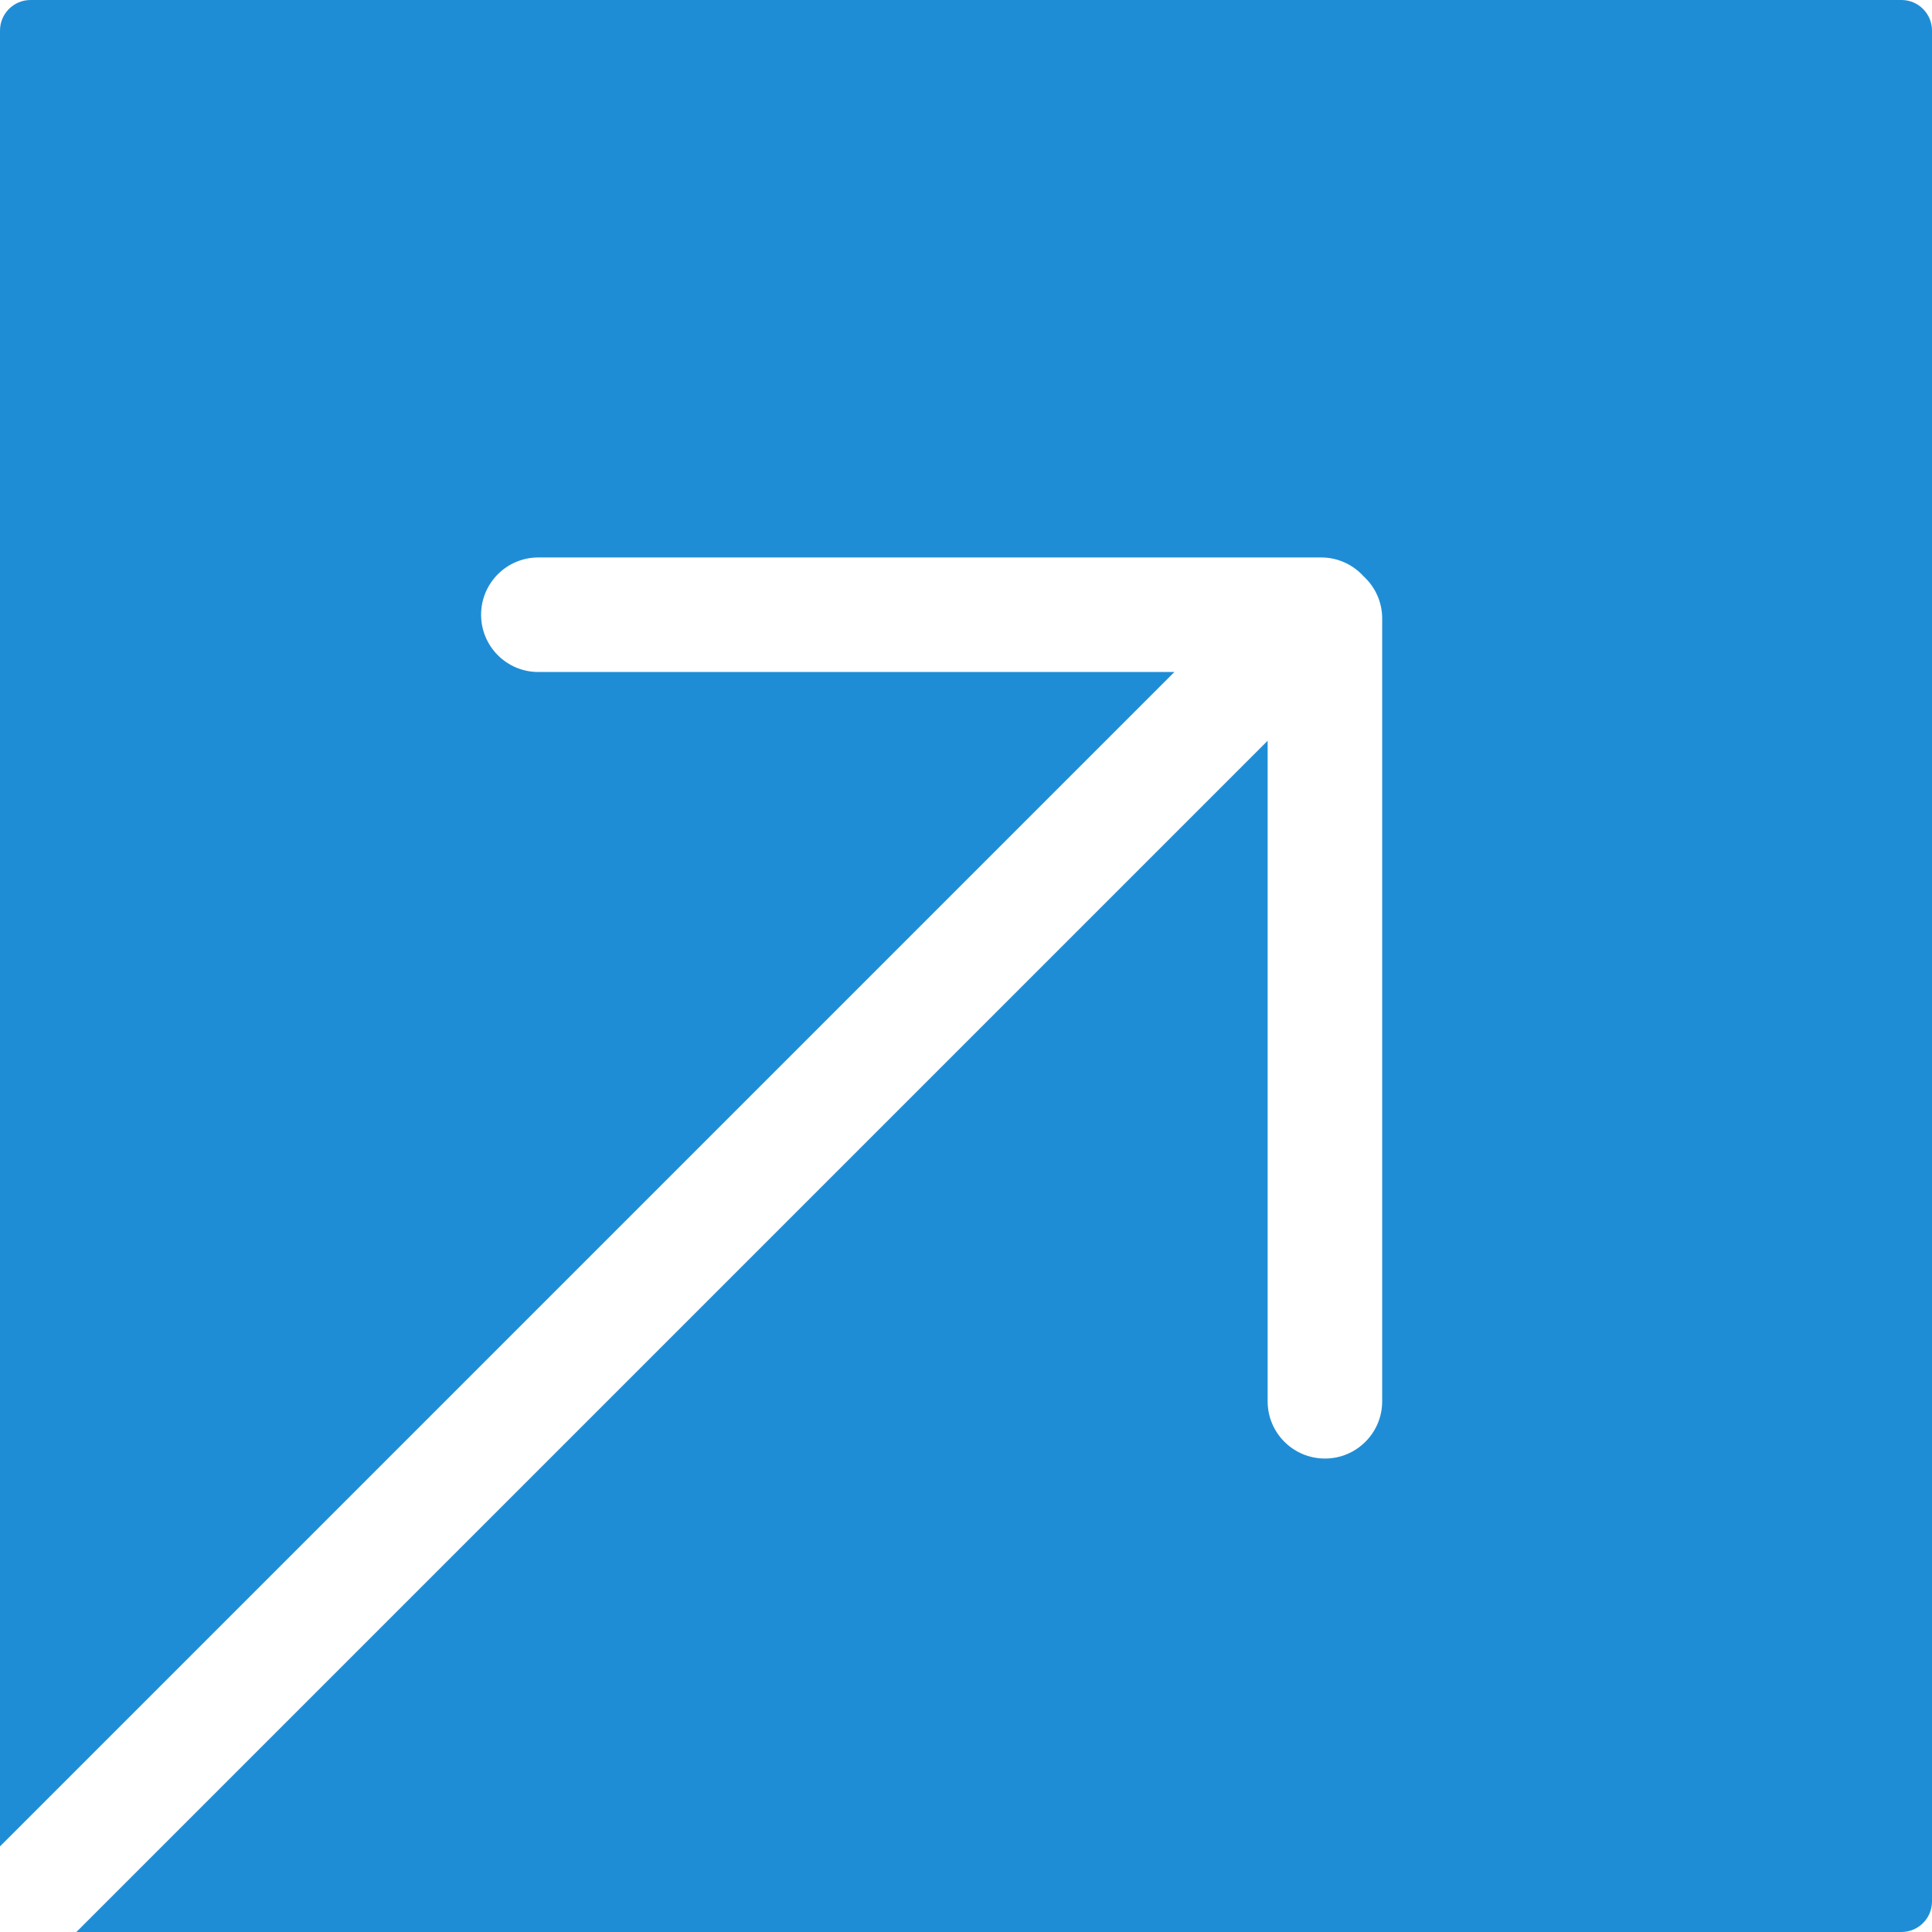
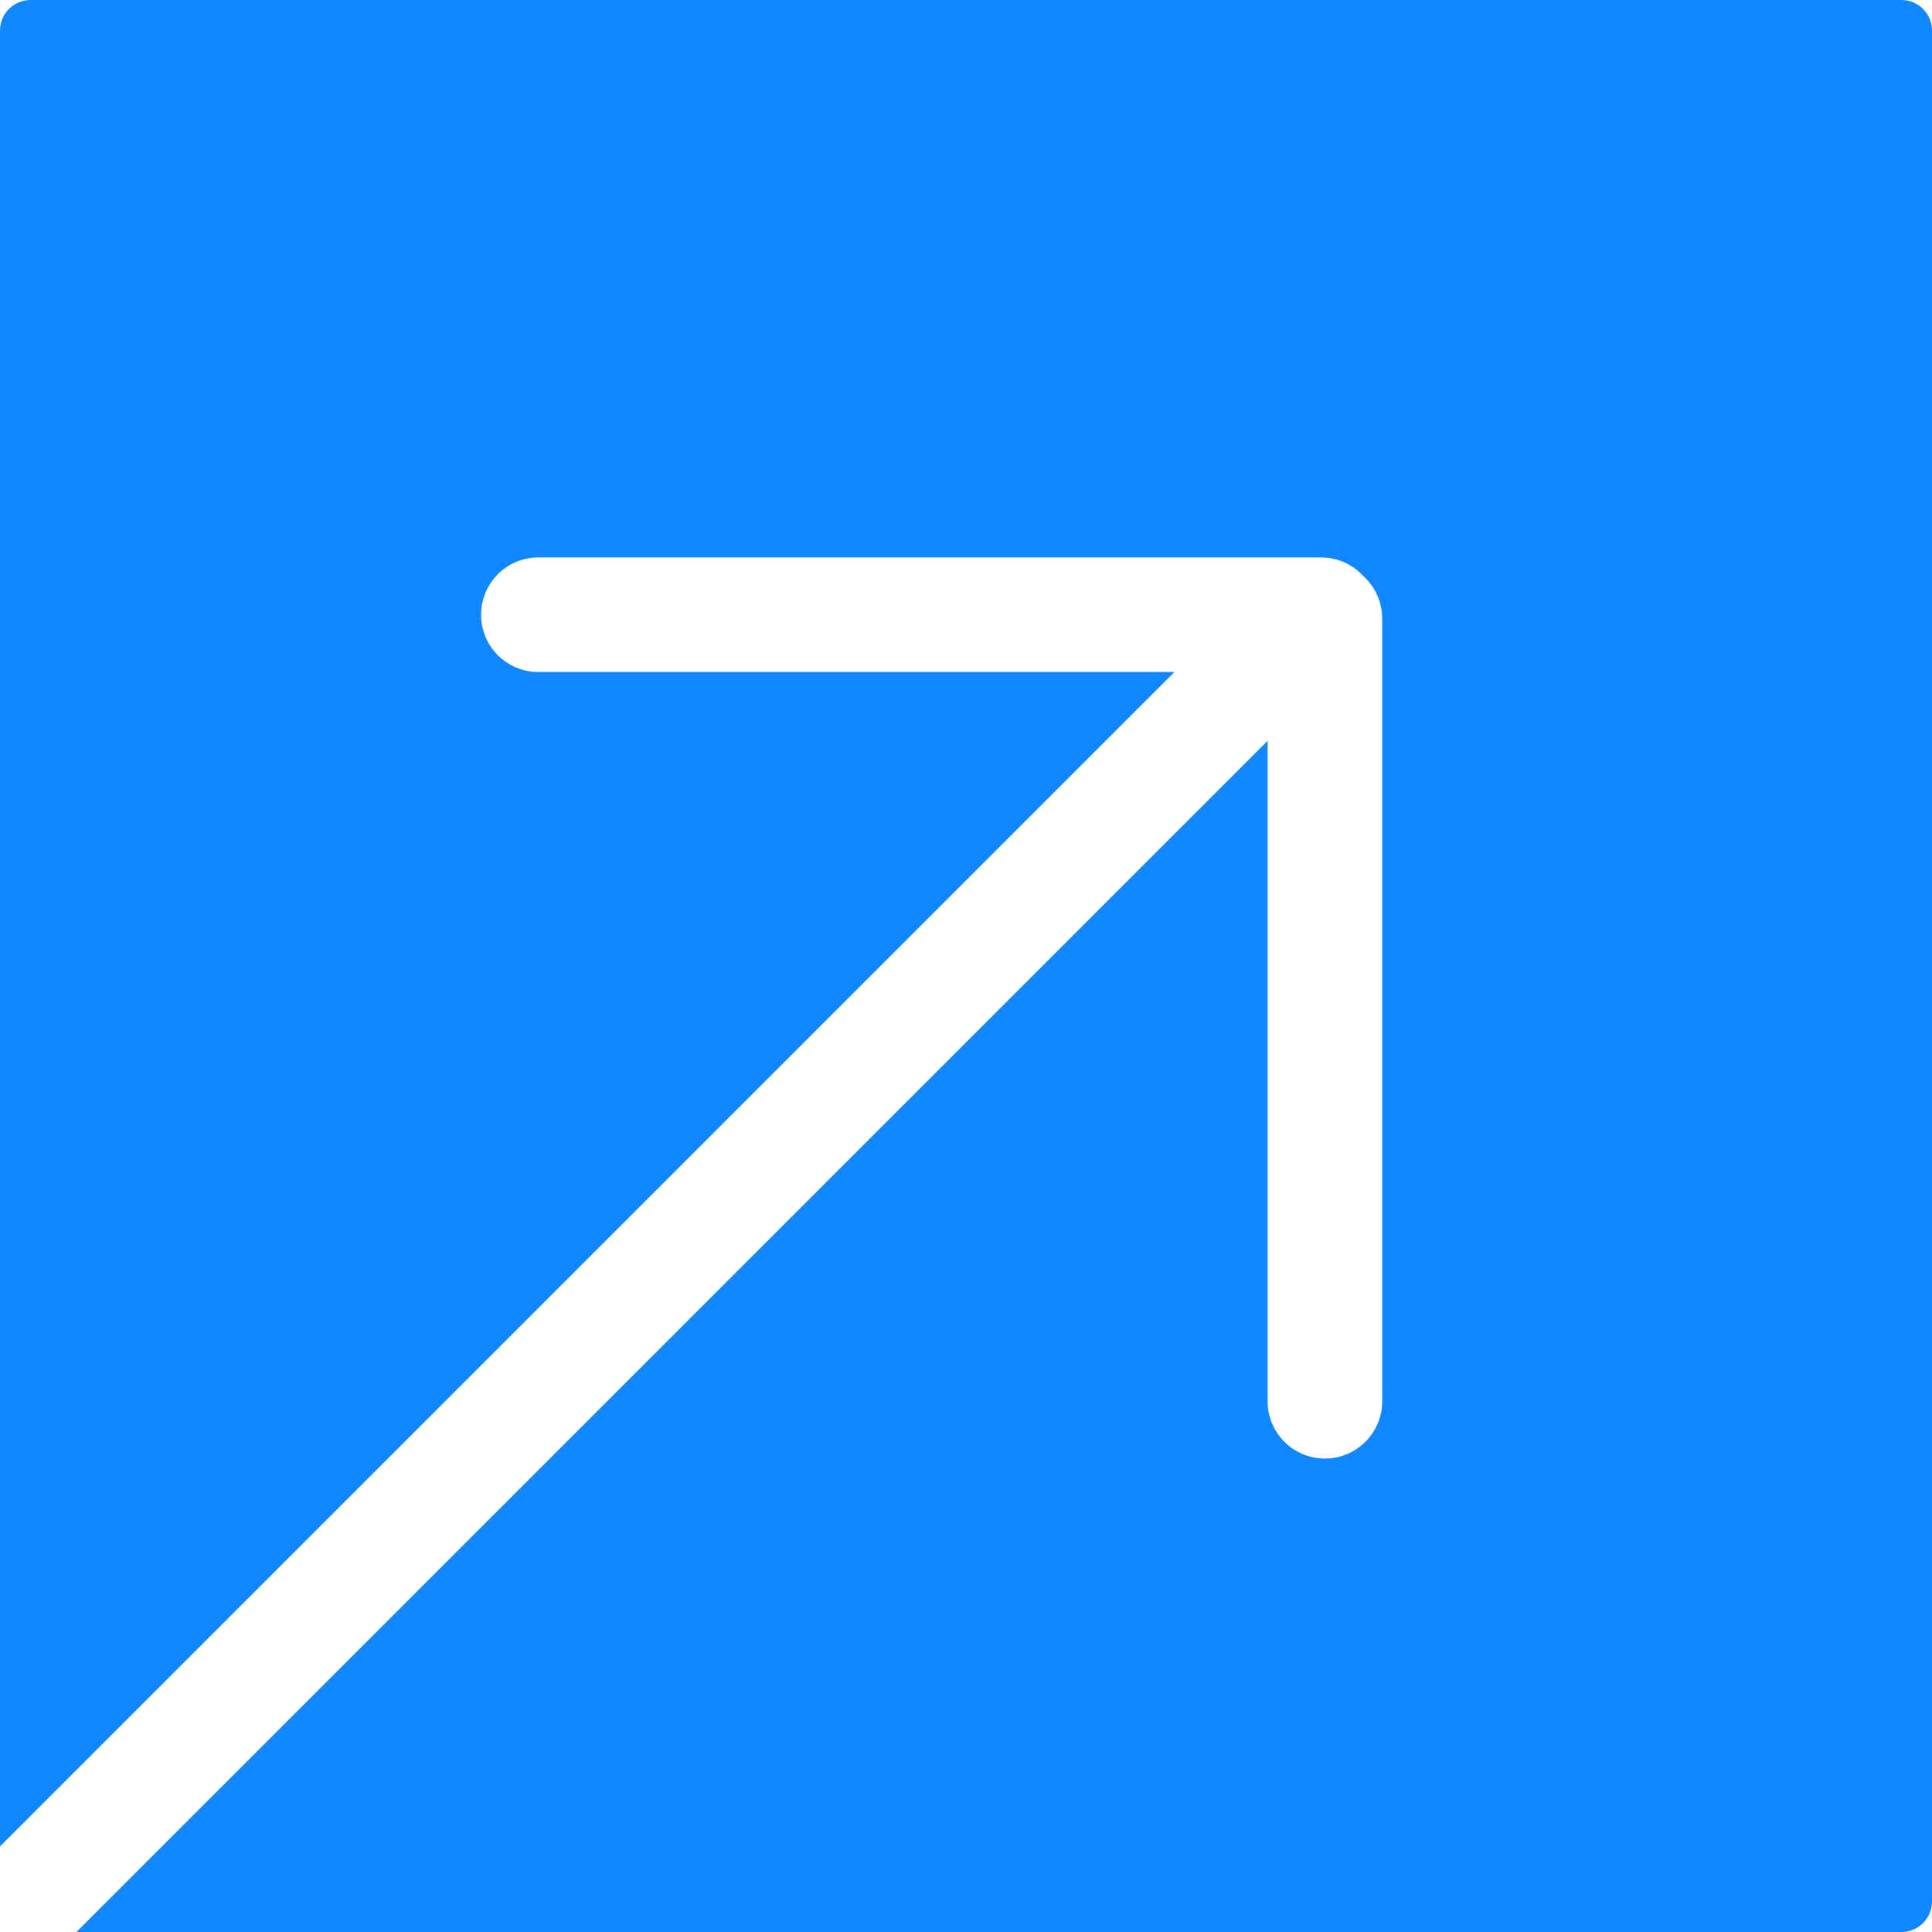
<svg xmlns="http://www.w3.org/2000/svg" width="506px" height="506px" viewBox="0 0 506 506" version="1.1">
  <defs />
  <g id="Page-1" stroke="none" stroke-width="1" fill="none" fill-rule="evenodd">
-     <path d="M357.11,150.919 C354.368,147.897 350.41,146 346.01,146 L140.99,146 C132.717,146 126,152.716 126,161 C126,169.286 132.711,176 140.99,176 L307.583,176 L-4.97379915e-14,483.583 L0,7.999 C0,3.581 3.588,0 7.999,0 L498.001,0 C502.419,0 506,3.588 506,7.999 L506,498.001 C506,502.419 502.412,506 498.001,506 L20.009,506 L332,194.009 L332,367.01 C332,375.283 338.716,382 347,382 C355.286,382 362,375.289 362,367.01 L362,161.99 C362,157.607 360.115,153.661 357.11,150.919 Z" id="Combined-Shape" fill="#1f8dd6" />
+     <path d="M357.11,150.919 C354.368,147.897 350.41,146 346.01,146 L140.99,146 C132.717,146 126,152.716 126,161 C126,169.286 132.711,176 140.99,176 L307.583,176 L-4.97379915e-14,483.583 L0,7.999 C0,3.581 3.588,0 7.999,0 L498.001,0 C502.419,0 506,3.588 506,7.999 L506,498.001 C506,502.419 502.412,506 498.001,506 L20.009,506 L332,194.009 L332,367.01 C332,375.283 338.716,382 347,382 C355.286,382 362,375.289 362,367.01 L362,161.99 C362,157.607 360.115,153.661 357.11,150.919 Z" id="Combined-Shape" fill="#1187ff" />
  </g>
</svg>
